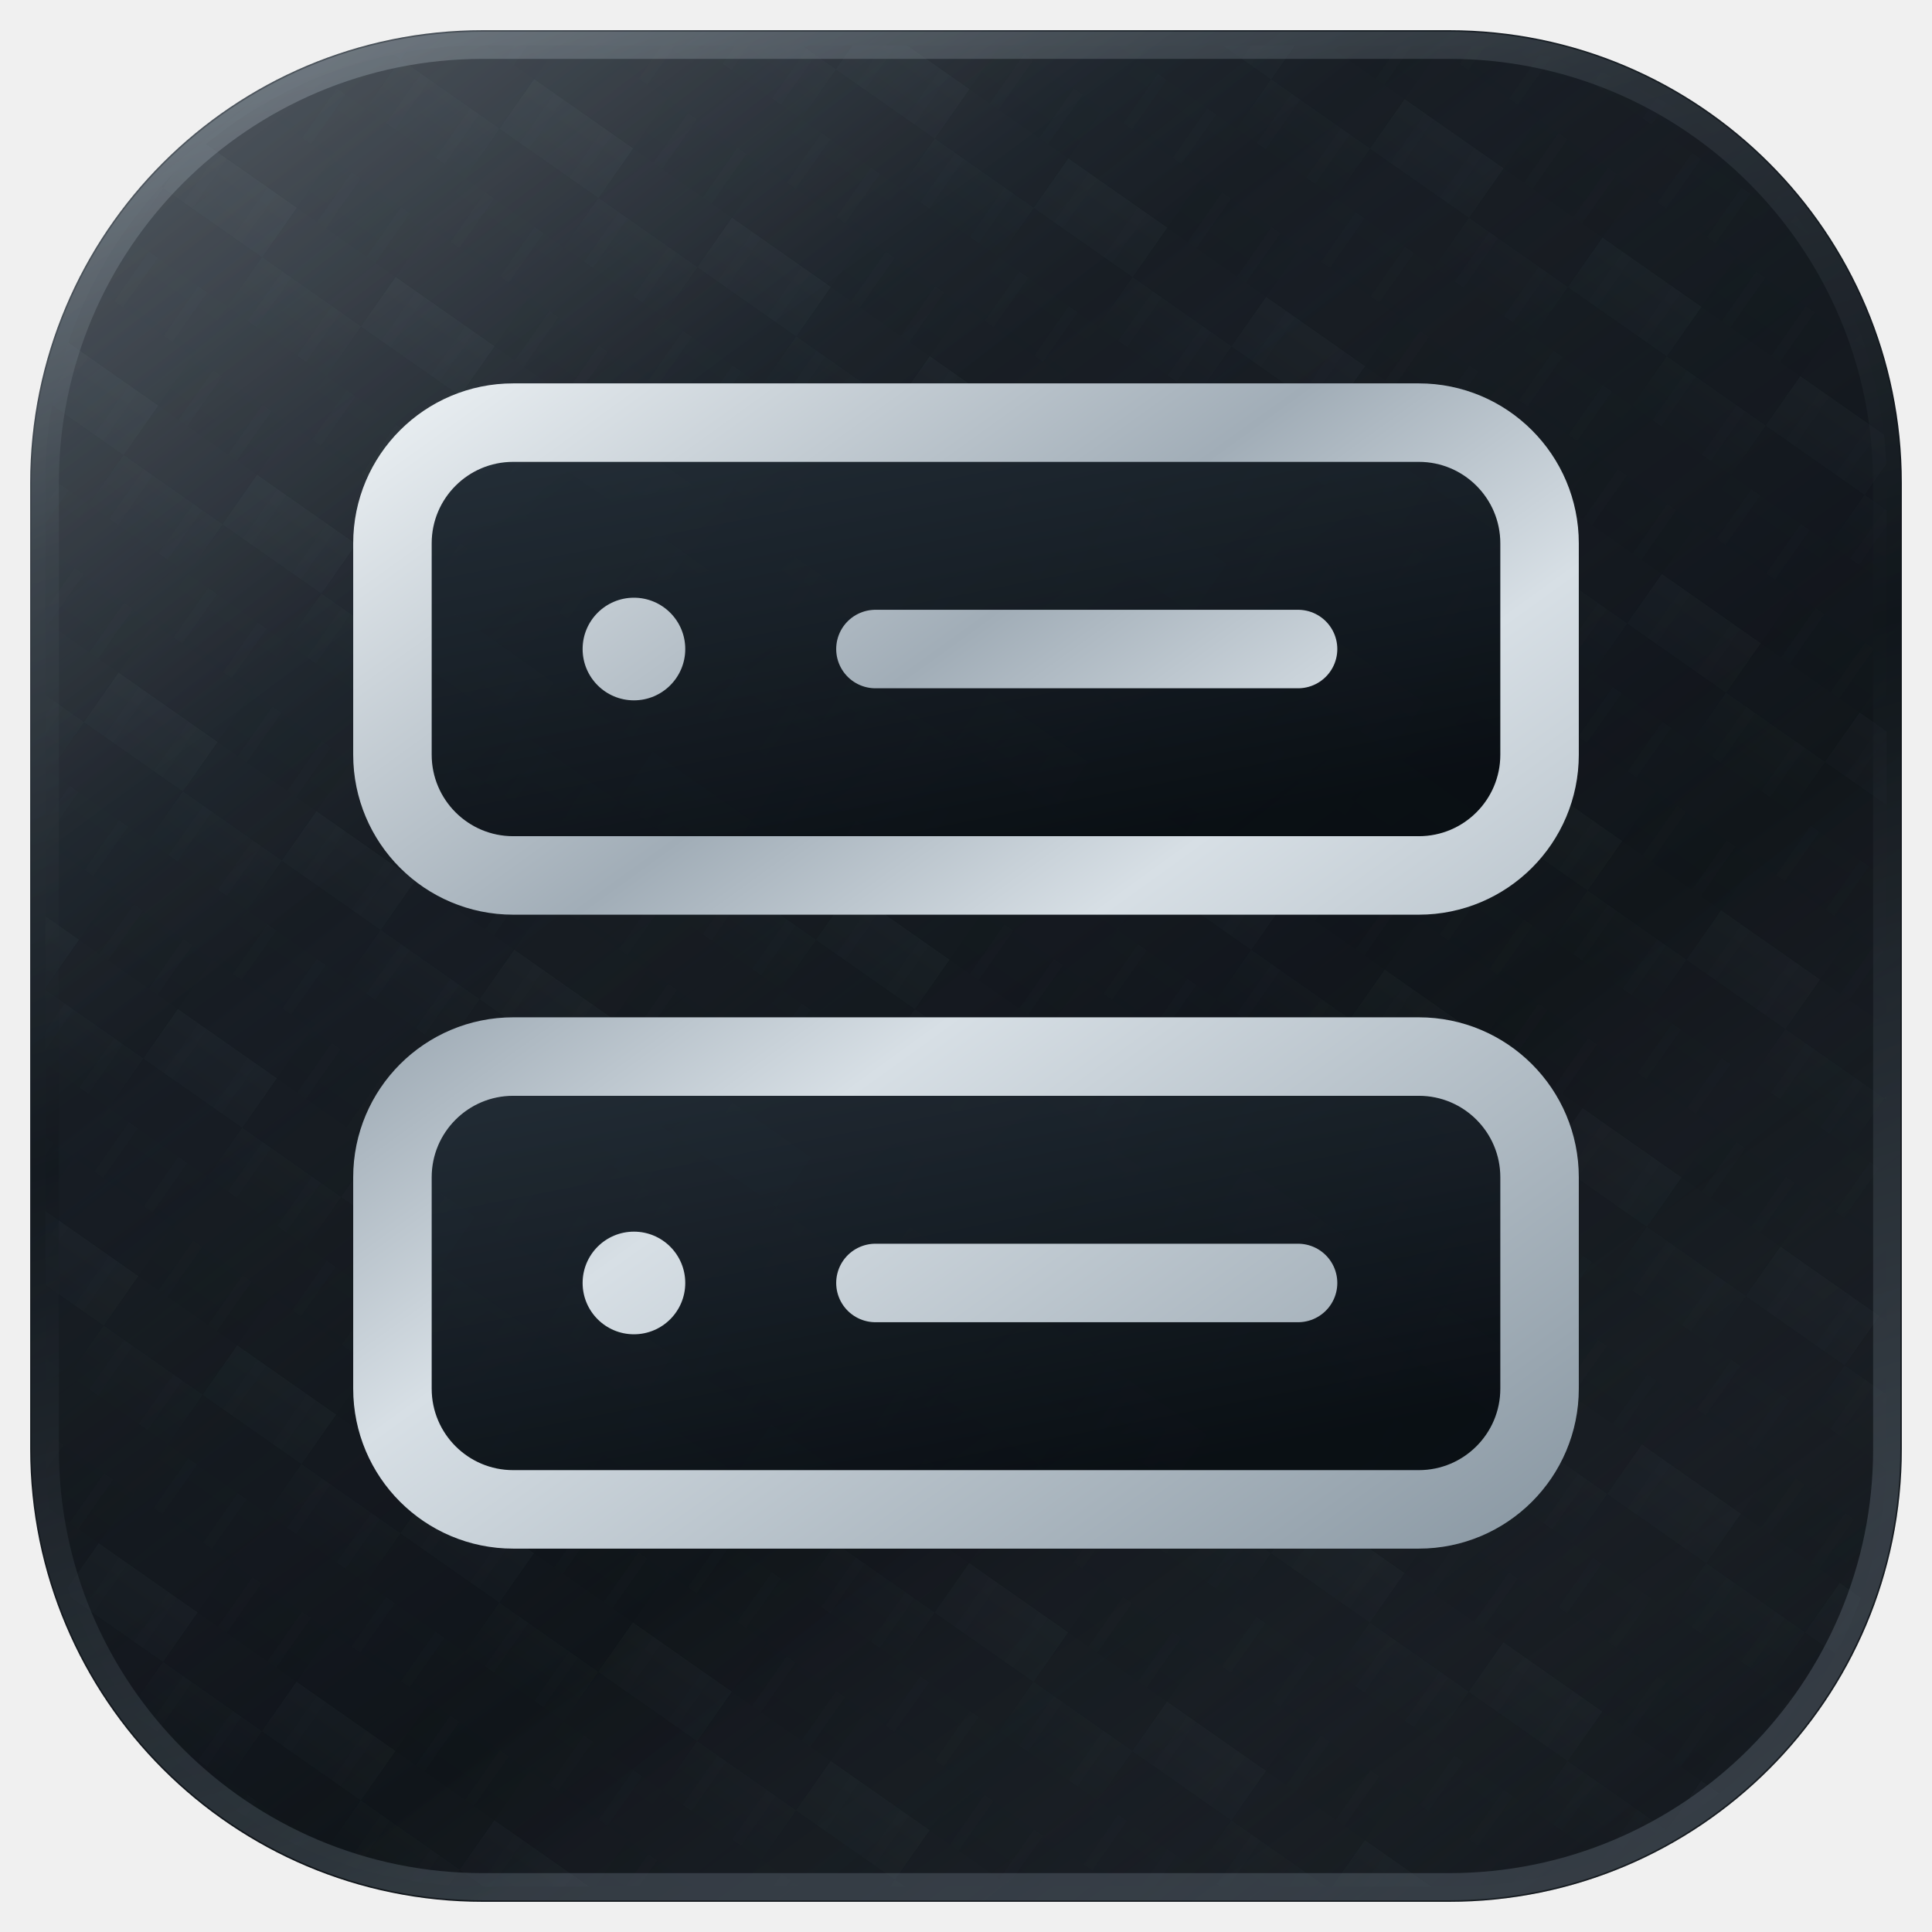
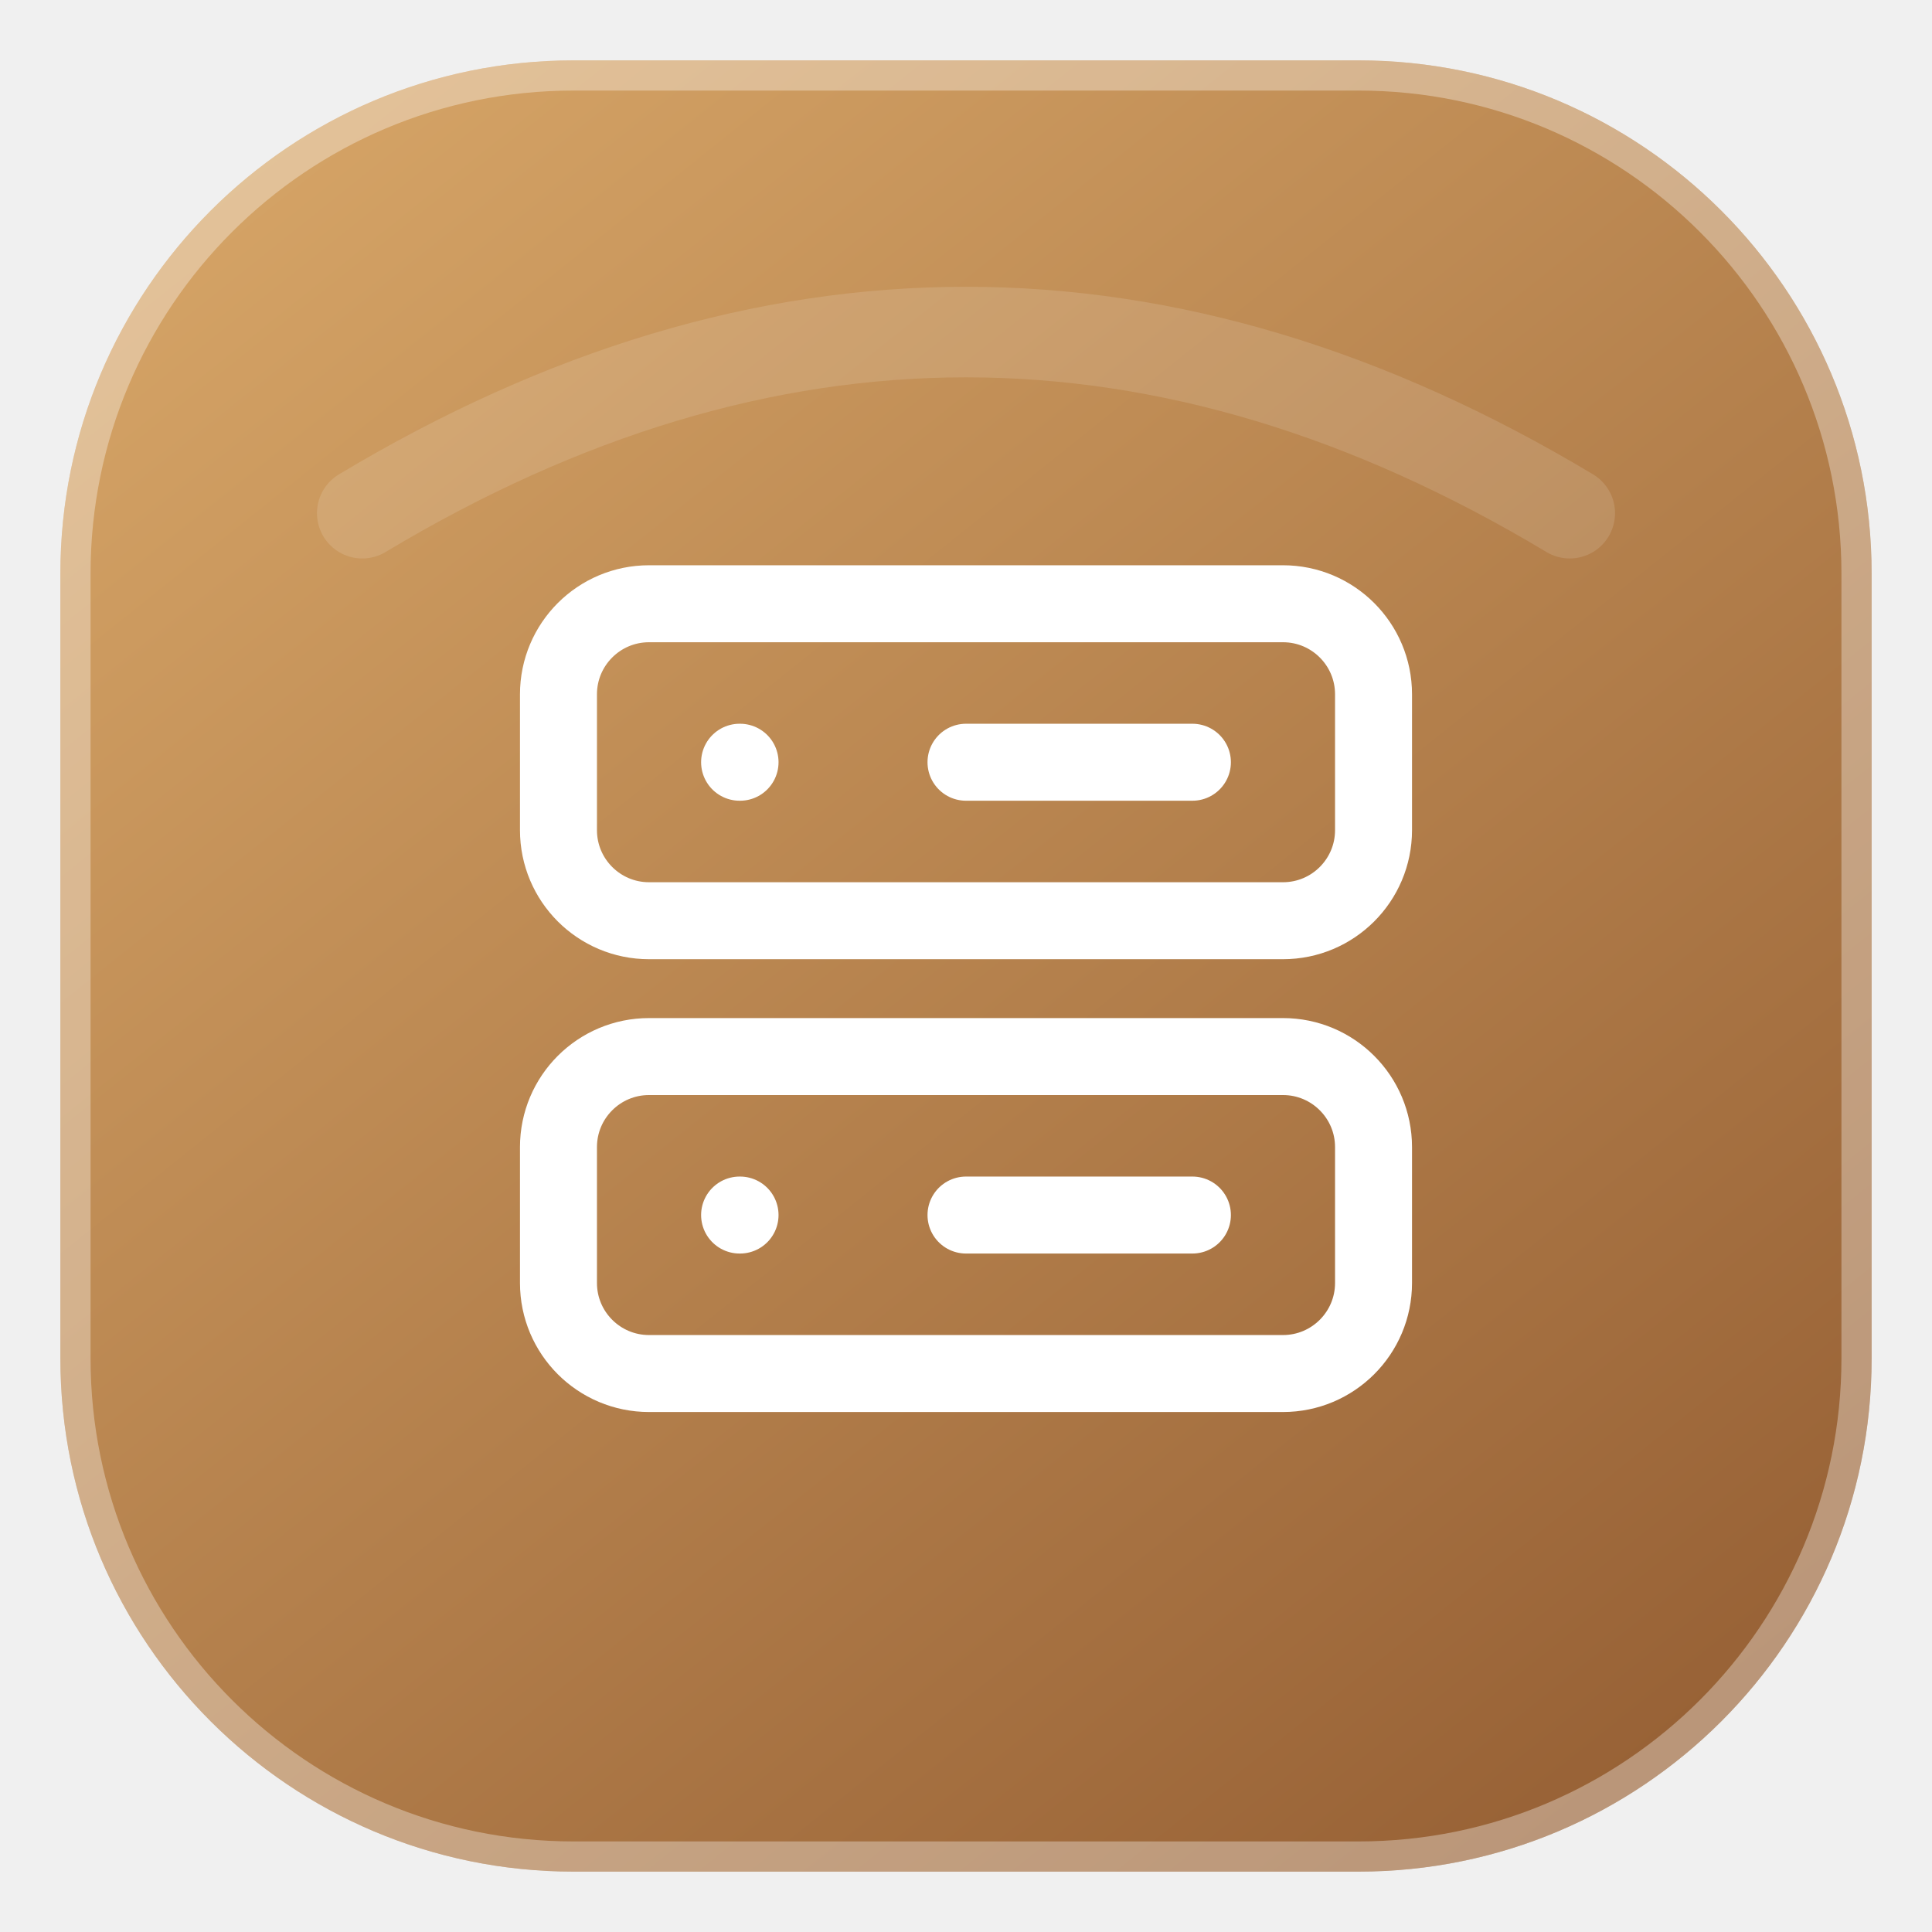
- <svg xmlns="http://www.w3.org/2000/svg" viewBox="0 0 64 64" role="img" aria-labelledby="title">
+ <svg xmlns="http://www.w3.org/2000/svg" viewBox="0 0 64 64">
  <defs>
-     <linearGradient id="carbon" x1="8" y1="2" x2="53" y2="64" gradientUnits="userSpaceOnUse">
-       <stop stop-color="#3c444c" />
-       <stop offset=".23" stop-color="#1b2229" />
-       <stop offset=".65" stop-color="#090d11" />
-       <stop offset="1" stop-color="#20272e" />
-     </linearGradient>
-     <linearGradient id="yarn" x2="0" y2="1">
-       <stop stop-color="#404a53" />
-       <stop offset=".45" stop-color="#161d24" />
-       <stop offset="1" stop-color="#090d12" />
-     </linearGradient>
-     <pattern id="weave" width="8" height="8" patternUnits="userSpaceOnUse" patternTransform="rotate(35)">
-       <path fill="#10161c" d="M0 0h8v8H0z" />
-       <path fill="url(#yarn)" d="M0 0h4v2H0zM4 2h4v2H4zM0 4h4v2H0zM4 6h4v2H4z" />
-       <path d="M1 0v2m2-2v2m2 0v2m2-2v2M1 4v2m2-2v2m2 0v2m2-2v2" stroke="#87949f" stroke-opacity=".12" stroke-width=".35" />
-     </pattern>
-     <linearGradient id="sheen" x2=".8" y2="1">
-       <stop stop-color="#e5edf2" stop-opacity=".15" />
-       <stop offset=".36" stop-color="#c7d3dd" stop-opacity="0" />
-       <stop offset=".65" stop-color="#6d7b88" stop-opacity=".06" />
-       <stop offset="1" stop-color="#000000" stop-opacity=".24" />
-     </linearGradient>
-     <linearGradient id="rim" x2=".3" y2="1">
-       <stop stop-color="#a4afb8" />
-       <stop offset=".25" stop-color="#414a52" />
-       <stop offset=".56" stop-color="#10161b" />
-       <stop offset="1" stop-color="#59656f" />
-     </linearGradient>
-     <linearGradient id="metal" x1="15" y1="11" x2="46" y2="54" gradientUnits="userSpaceOnUse">
-       <stop stop-color="#edf2f5" />
-       <stop offset=".34" stop-color="#a1adb7" />
-       <stop offset=".53" stop-color="#d7dfe5" />
-       <stop offset="1" stop-color="#8c9aa5" />
-     </linearGradient>
-     <linearGradient id="inset" x2=".5" y2="1">
-       <stop stop-color="#26313b" stop-opacity=".85" />
-       <stop offset="1" stop-color="#090e13" stop-opacity=".9" />
+     <linearGradient id="g" x2=".8" y2="1">
+       <stop stop-color="#daa96a" />
+       <stop offset="1" stop-color="#986236" />
    </linearGradient>
  </defs>
-   <rect x="1" y="1" width="62" height="62" rx="15" fill="url(#carbon)" />
-   <rect x="1.5" y="1.5" width="61" height="61" rx="14.5" fill="url(#weave)" opacity=".10" />
-   <rect x="1" y="1" width="62" height="62" rx="15" fill="url(#sheen)" />
-   <rect x="1.5" y="1.5" width="61" height="61" rx="14.5" fill="none" stroke="url(#rim)" stroke-opacity=".45" stroke-width=".9" />
-   <g fill="none" stroke="url(#metal)" stroke-width="2.6" stroke-linecap="round" stroke-linejoin="round">
-     <rect x="13" y="14" width="38" height="15" rx="4" fill="url(#inset)" />
-     <rect x="13" y="35" width="38" height="15" rx="4" fill="url(#inset)" />
-     <path d="M29 21.5h14m-14 21h14" />
-     <circle cx="21" cy="21.5" r="1.7" fill="url(#metal)" stroke="none" />
-     <circle cx="21" cy="42.5" r="1.7" fill="url(#metal)" stroke="none" />
+   <rect x="2" y="2" width="60" height="60" rx="17" fill="url(#g)" />
+   <rect x="2.5" y="2.5" width="59" height="59" rx="16.5" fill="none" stroke="#ffffff55" />
+   <path d="M12 17Q32 5 52 17" fill="none" stroke="#ffffff20" stroke-width="3" stroke-linecap="round" />
+   <g transform="translate(14 14) scale(1.5)" fill="none" stroke="#fff" stroke-width="1.7" stroke-linecap="round" stroke-linejoin="round">
+     <rect x="3" y="4" width="18" height="7" rx="2" />
+     <rect x="3" y="14" width="18" height="7" rx="2" />
+     <path d="M7 7.5h.01M7 17.5h.01M12 7.5h5M12 17.5h5" />
  </g>
</svg>
